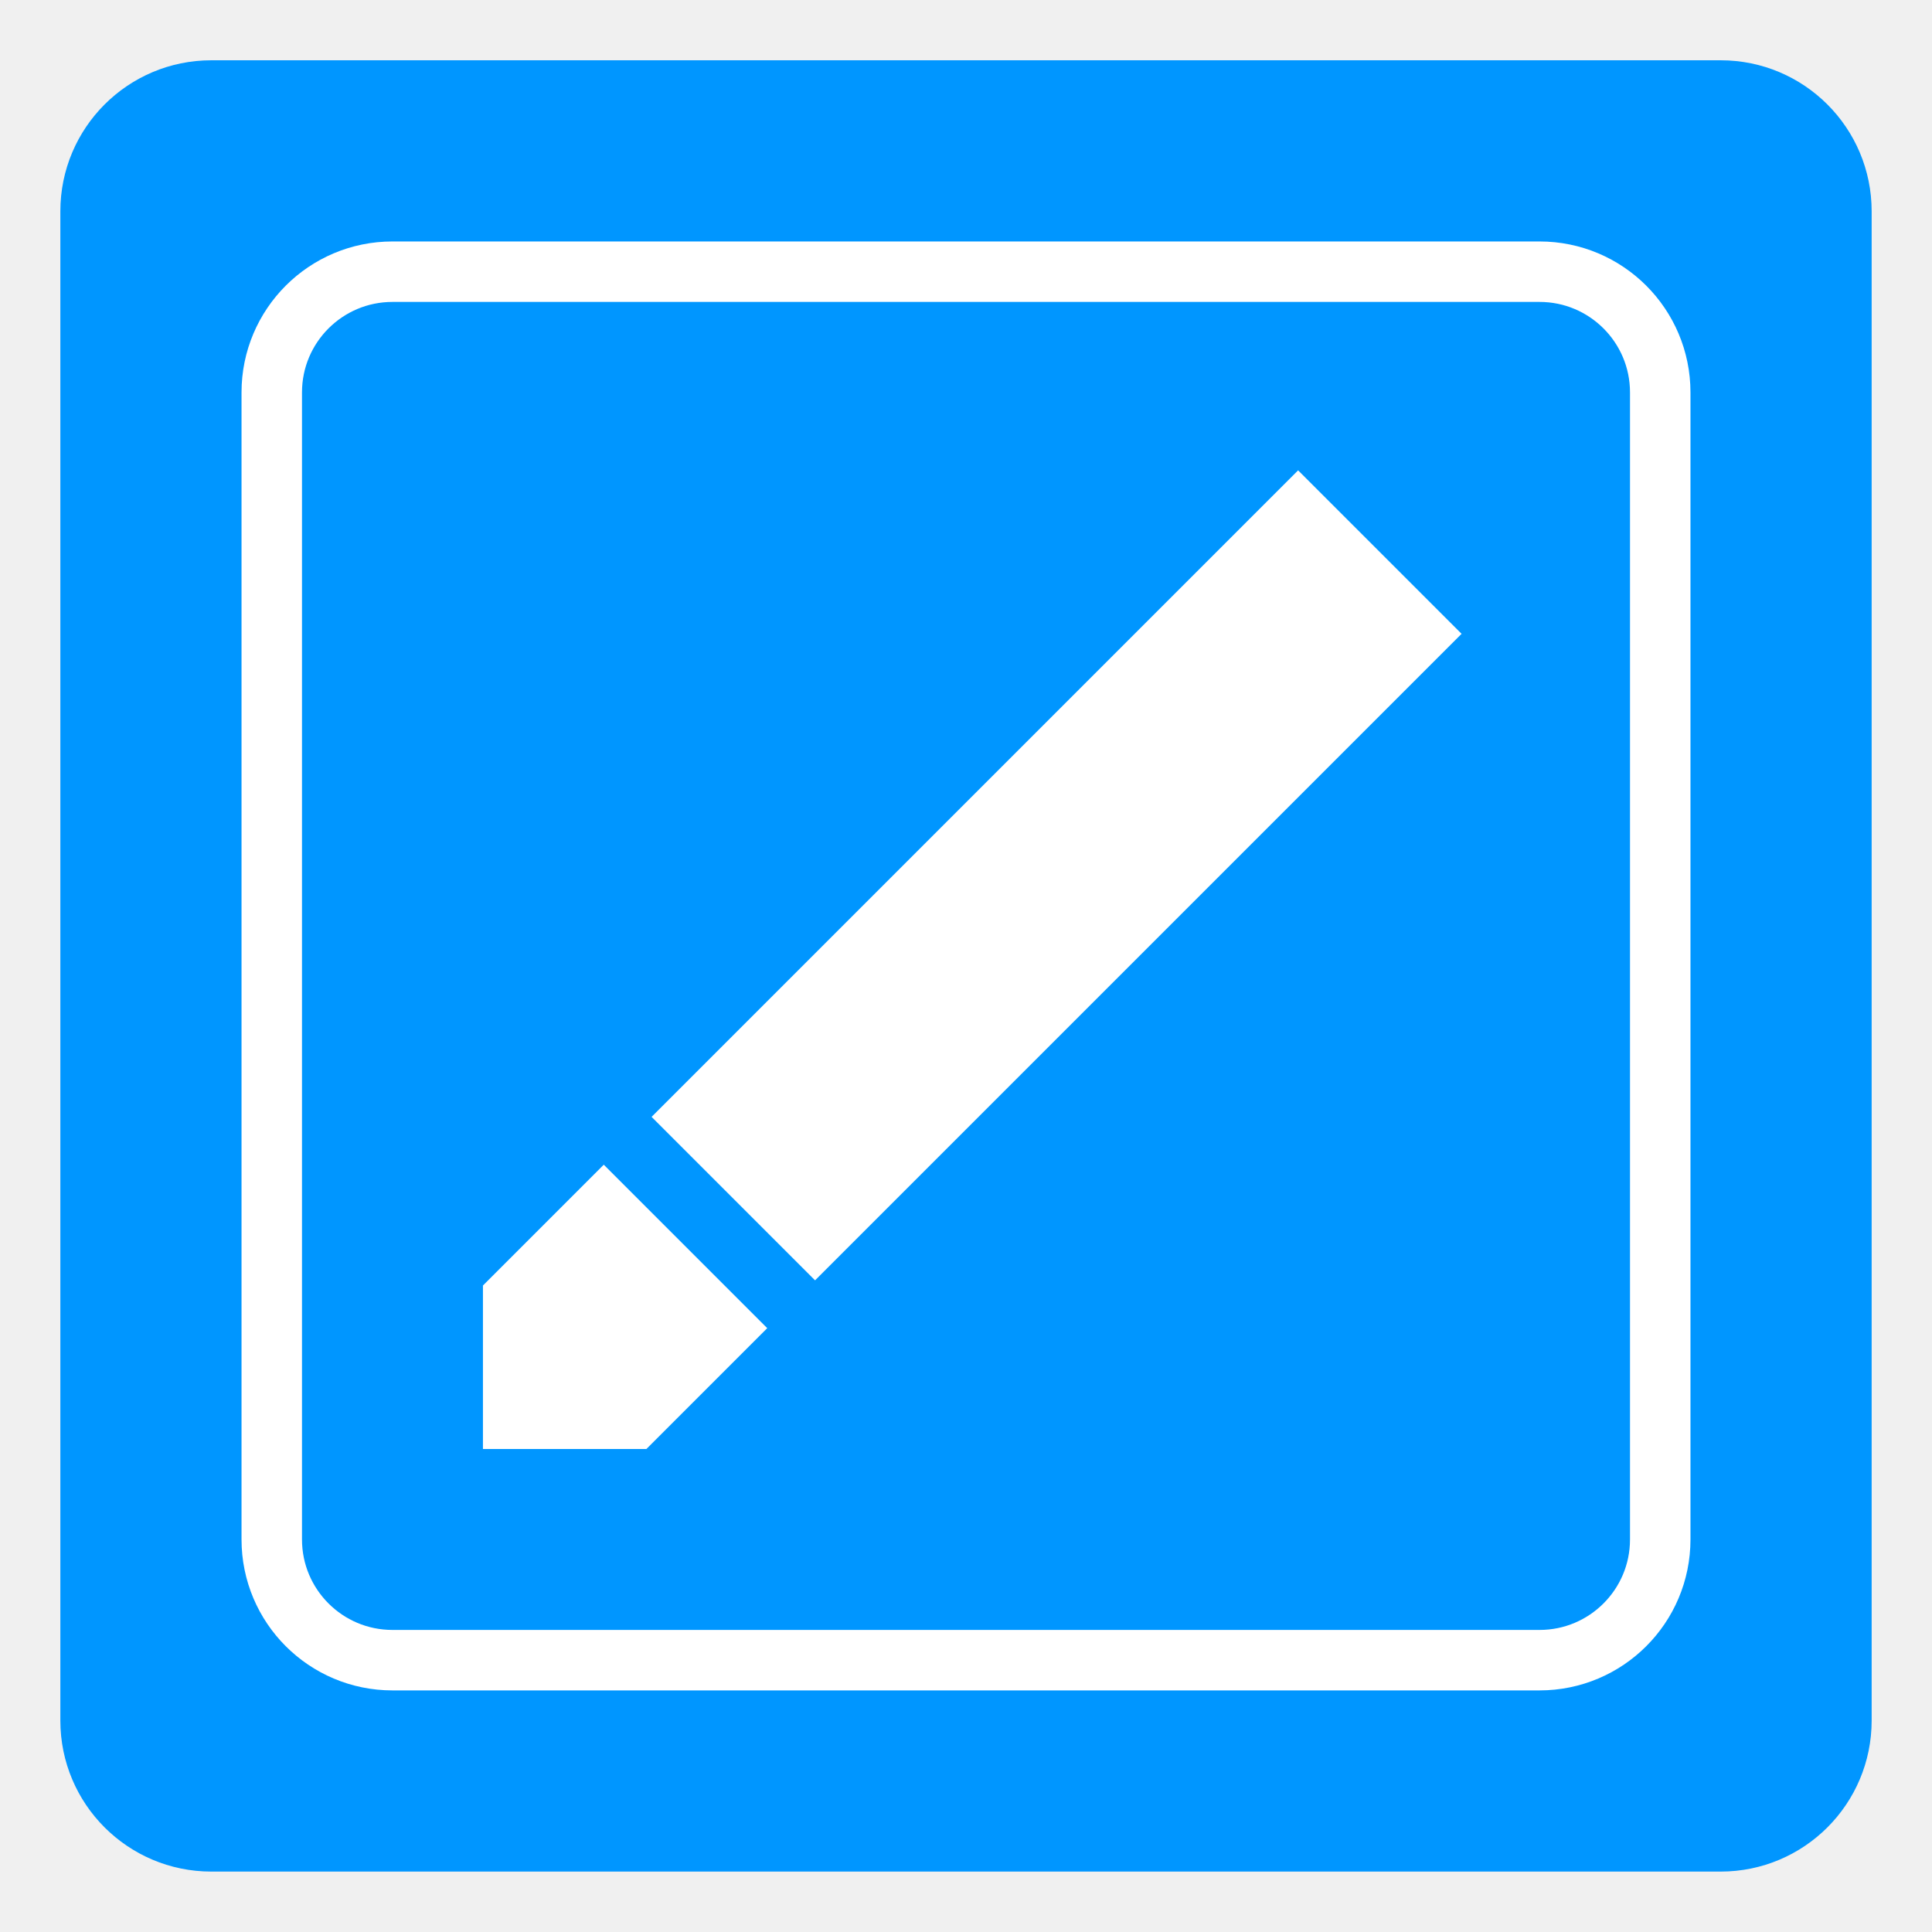
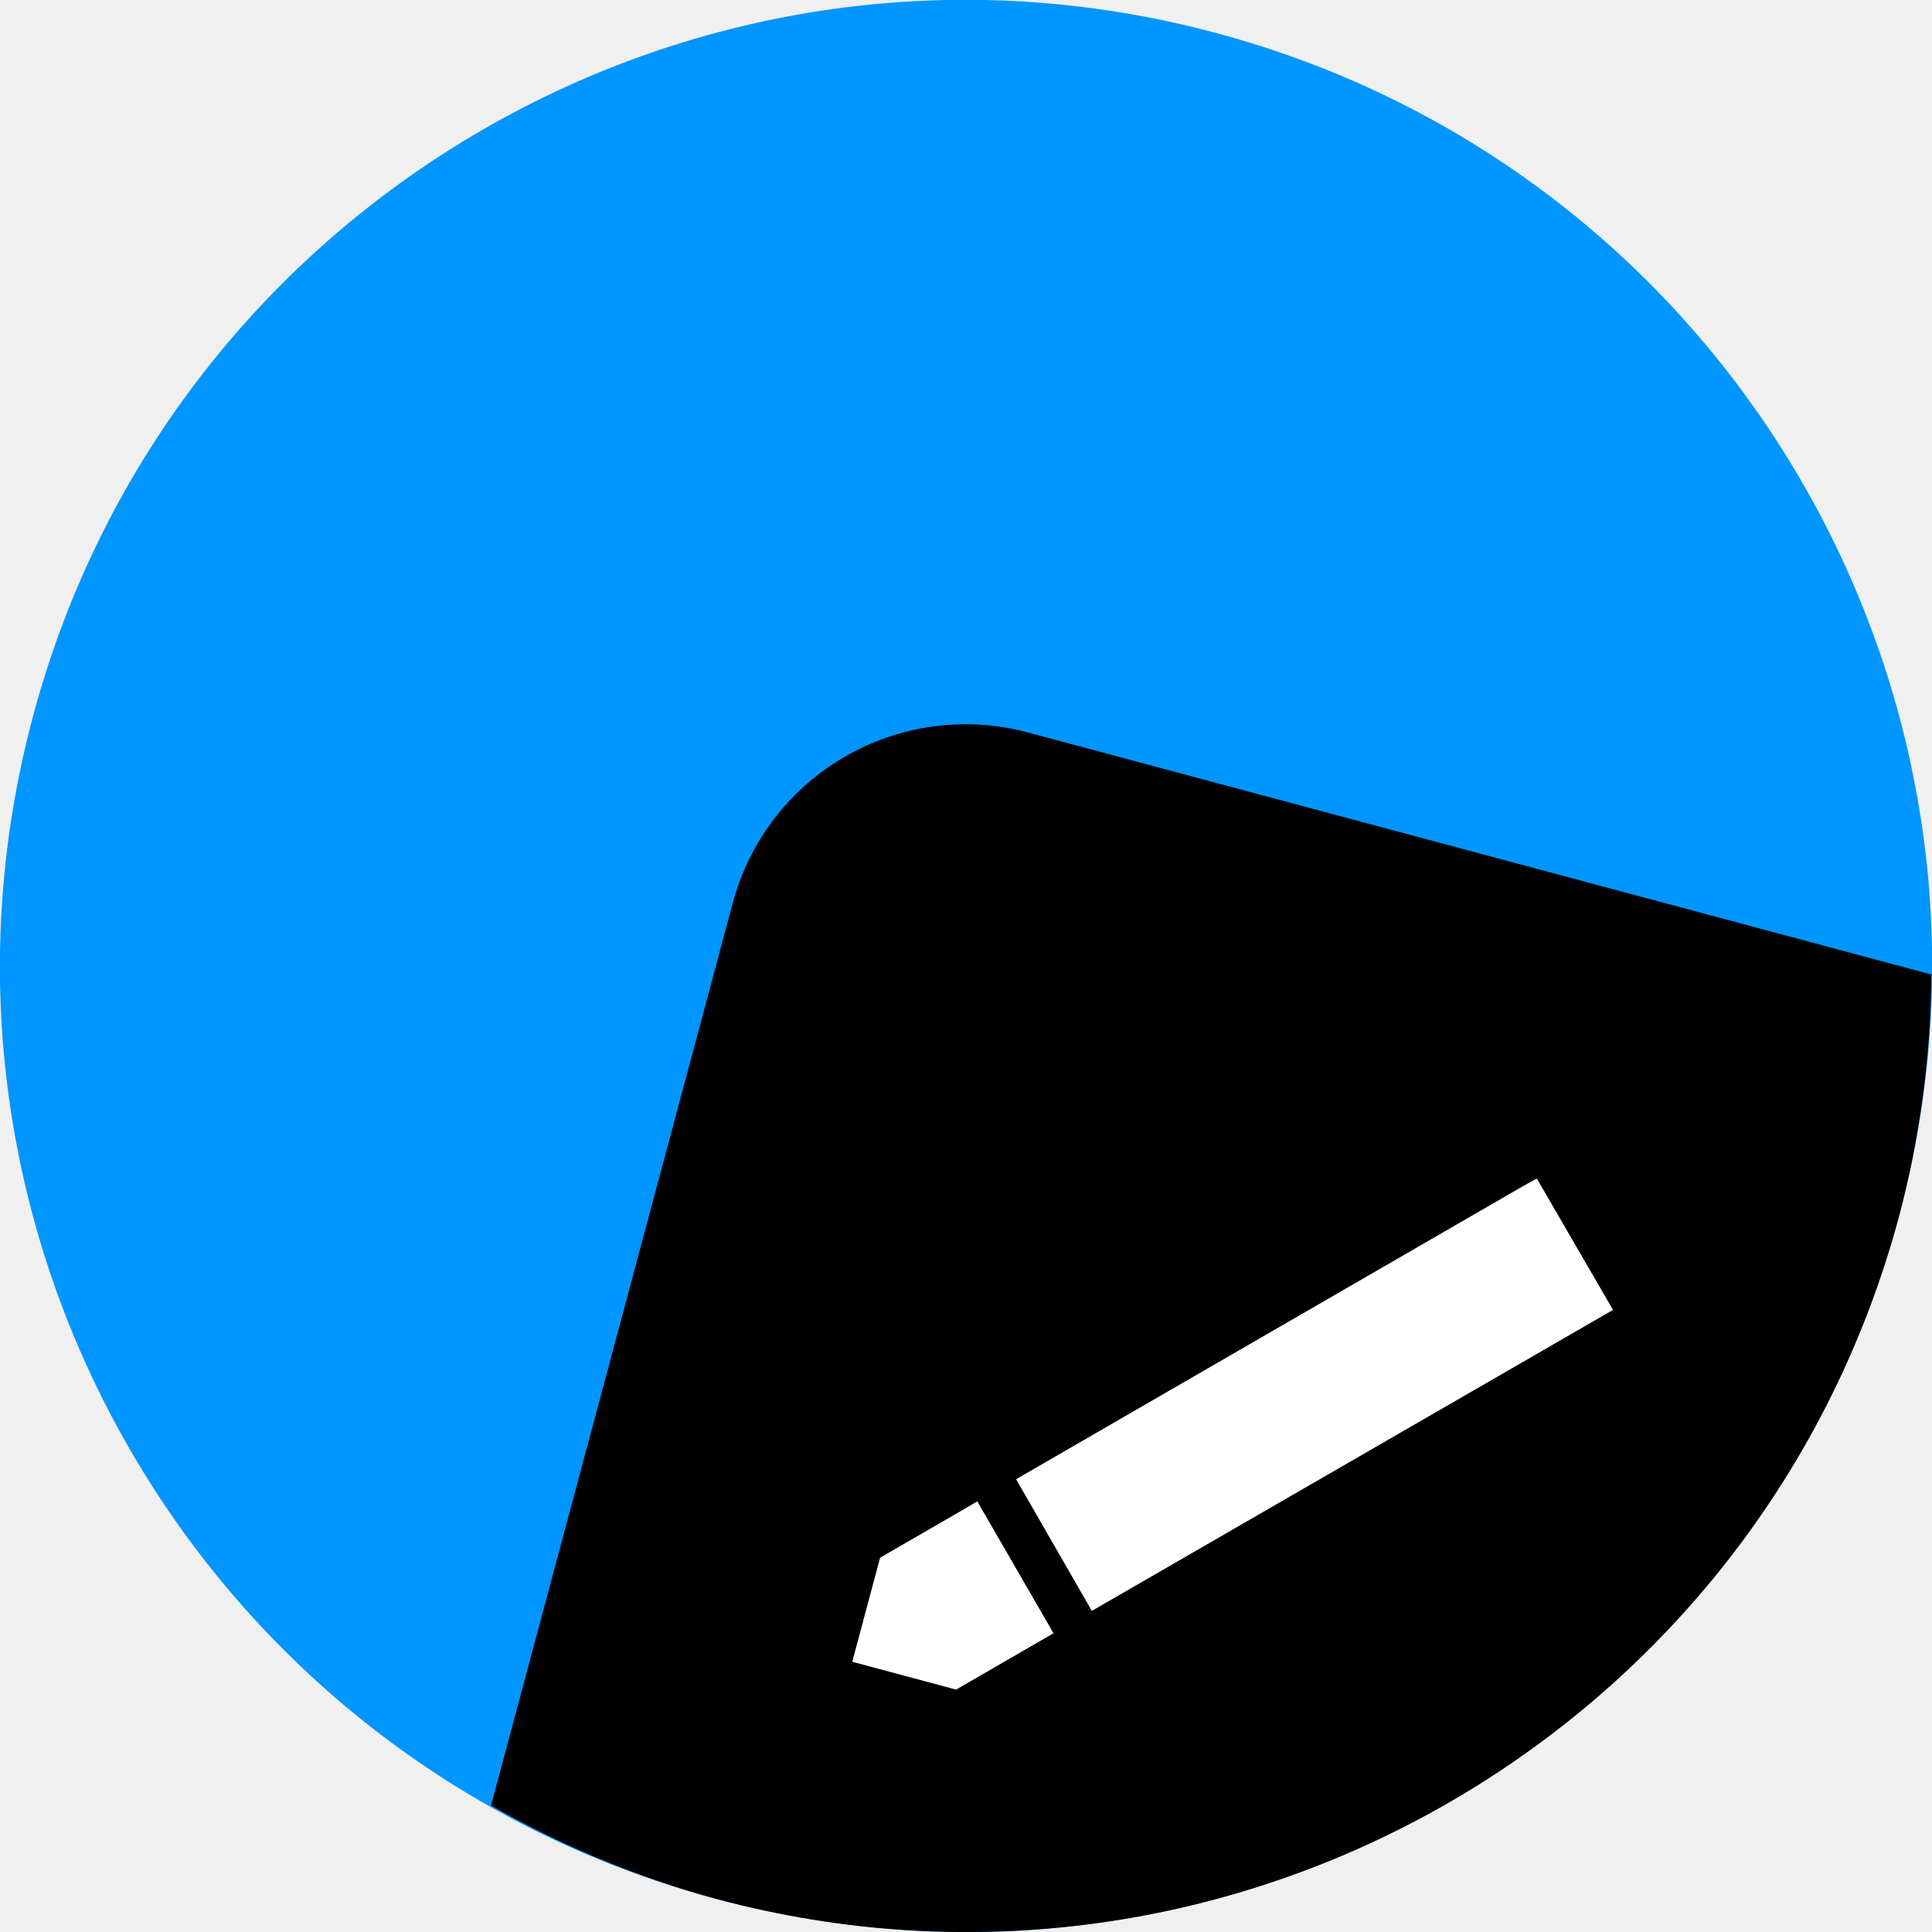
<svg xmlns="http://www.w3.org/2000/svg" width="32" height="32" viewBox="0 0 8.467 8.467" version="1.1" id="svg8">
  <defs id="defs2" />
  <g id="layer1" transform="translate(0,-288.5333)">
-     <rect style="fill:#0096ff;fill-opacity:1;stroke:#0096ff;stroke-width:0.265;stroke-linecap:round;stroke-linejoin:round;stroke-miterlimit:4;stroke-dasharray:none;stroke-opacity:1" id="rect819" width="7.673" height="7.673" x="0.397" y="288.93" ry="0.529" />
-     <rect style="fill:none;fill-opacity:1;stroke:#ffffff;stroke-width:0.265;stroke-linecap:round;stroke-linejoin:round;stroke-miterlimit:4;stroke-dasharray:none;stroke-opacity:1" id="rect821" width="6.085" height="6.085" x="1.191" y="289.724" ry="0.529" />
-     <path style="fill:#ffffff;fill-opacity:1;stroke:#ffffff;stroke-width:0.265px;stroke-linecap:butt;stroke-linejoin:miter;stroke-opacity:1" d="m 5.689,290.782 0.529,0.529 -2.646,2.646 -0.529,-0.529 z" id="path823" />
-     <path style="fill:#ffffff;fill-opacity:1;stroke:#ffffff;stroke-width:0.265px;stroke-linecap:butt;stroke-linejoin:miter;stroke-opacity:1" d="m 2.646,293.825 -0.397,0.397 v 0.529 H 2.778 L 3.175,294.354 Z" id="path829" />
+     <circle style="opacity:1;fill:#0096ff;fill-opacity:1;stroke:none;stroke-width:0.265;stroke-linecap:round;stroke-linejoin:round;stroke-miterlimit:4;stroke-dasharray:none;stroke-dashoffset:0;stroke-opacity:1;paint-order:normal" id="path814-5-4" cx="79.863" cy="281.695" r="4.233" transform="rotate(15)" />
+     <path style="opacity:1;fill:#000000;fill-opacity:1;stroke:none;stroke-width:0.36;stroke-linecap:round;stroke-linejoin:round;stroke-miterlimit:4;stroke-dasharray:none;stroke-dashoffset:0;stroke-opacity:1;paint-order:normal" d="m 4.507,291.744 c -0.566,-0.152 -1.144,0.182 -1.296,0.748 l -1.059,3.954 a 4.233,4.233 0 0 0 0.986,0.409 4.233,4.233 0 0 0 5.185,-2.993 4.233,4.233 0 0 0 0.141,-1.058 z" id="rect824-9-80" />
+     <path style="fill:#ffffff;fill-opacity:1;stroke:none;stroke-width:0.265px;stroke-linecap:butt;stroke-linejoin:miter;stroke-opacity:1" d="m 6.735,293.698 -0.075,0.042 -2.207,1.276 0.332,0.577 2.284,-1.319 z" id="path823" />
+     <path style="fill:#ffffff;fill-opacity:1;stroke:none;stroke-width:0.265px;stroke-linecap:butt;stroke-linejoin:miter;stroke-opacity:1" d="m 4.283,295.113 -0.075,0.044 -0.351,0.203 -0.122,0.456 0.455,0.122 0.427,-0.247 z" id="path829" />
  </g>
</svg>
